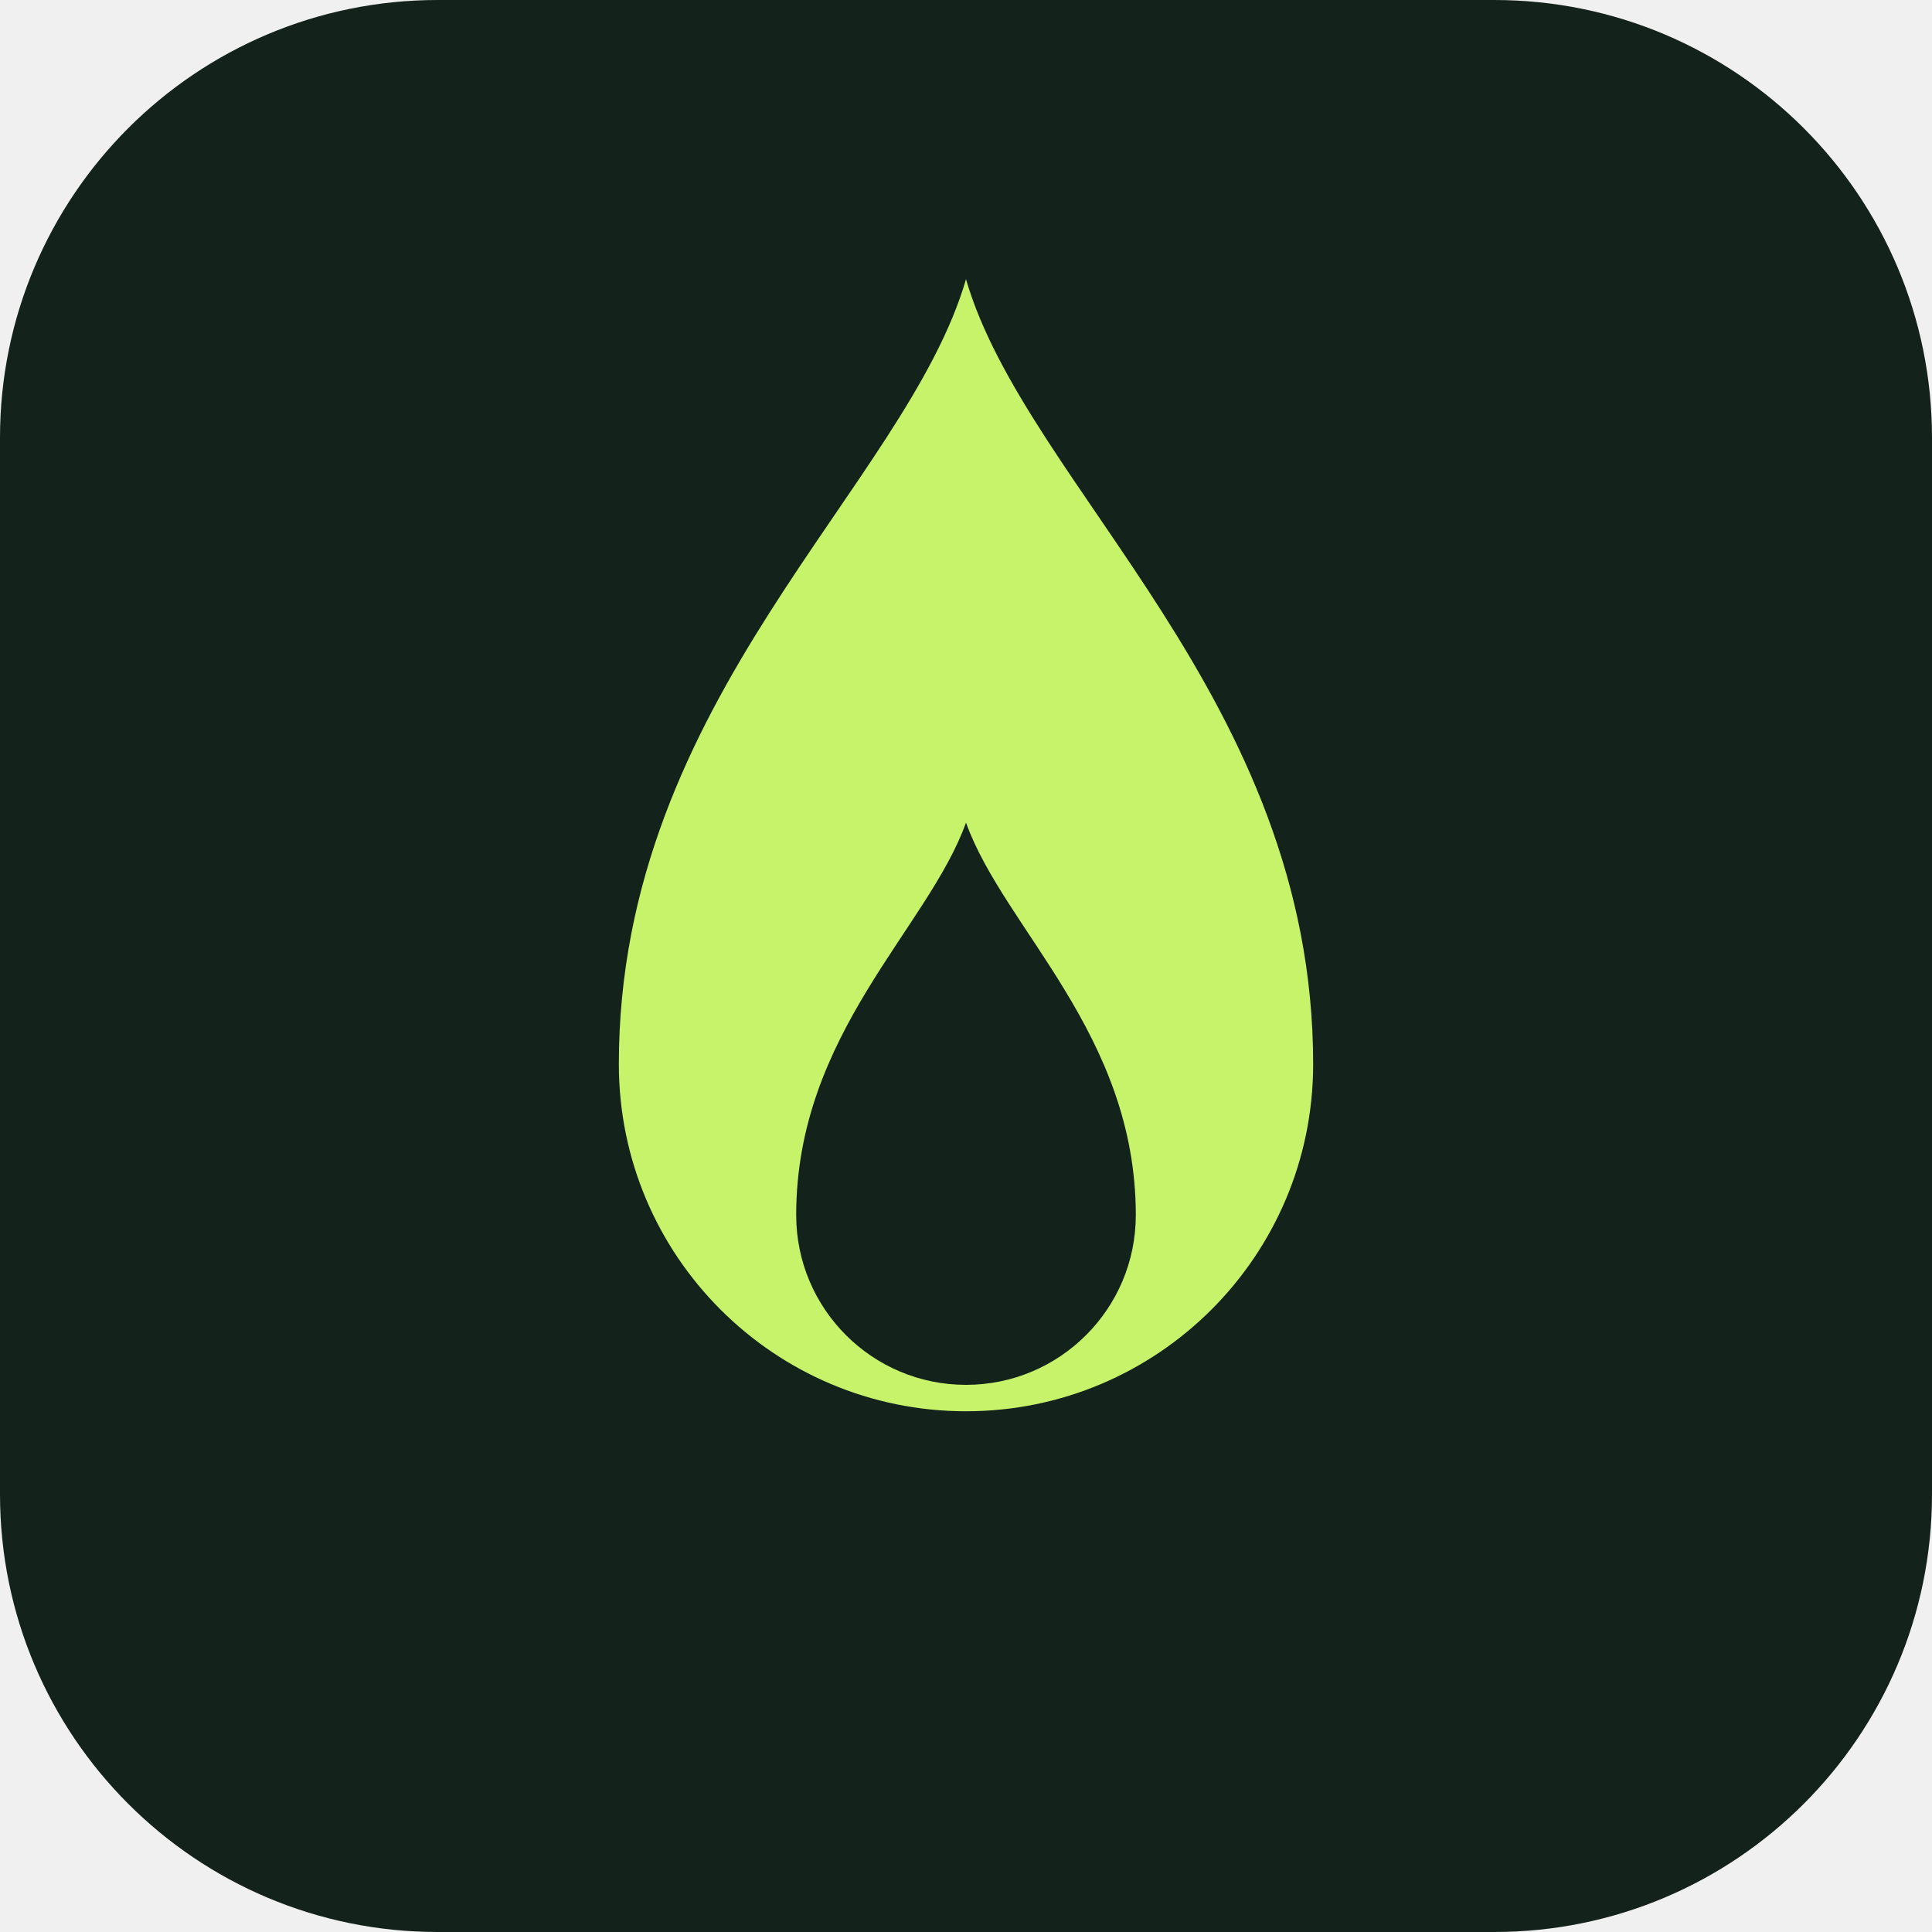
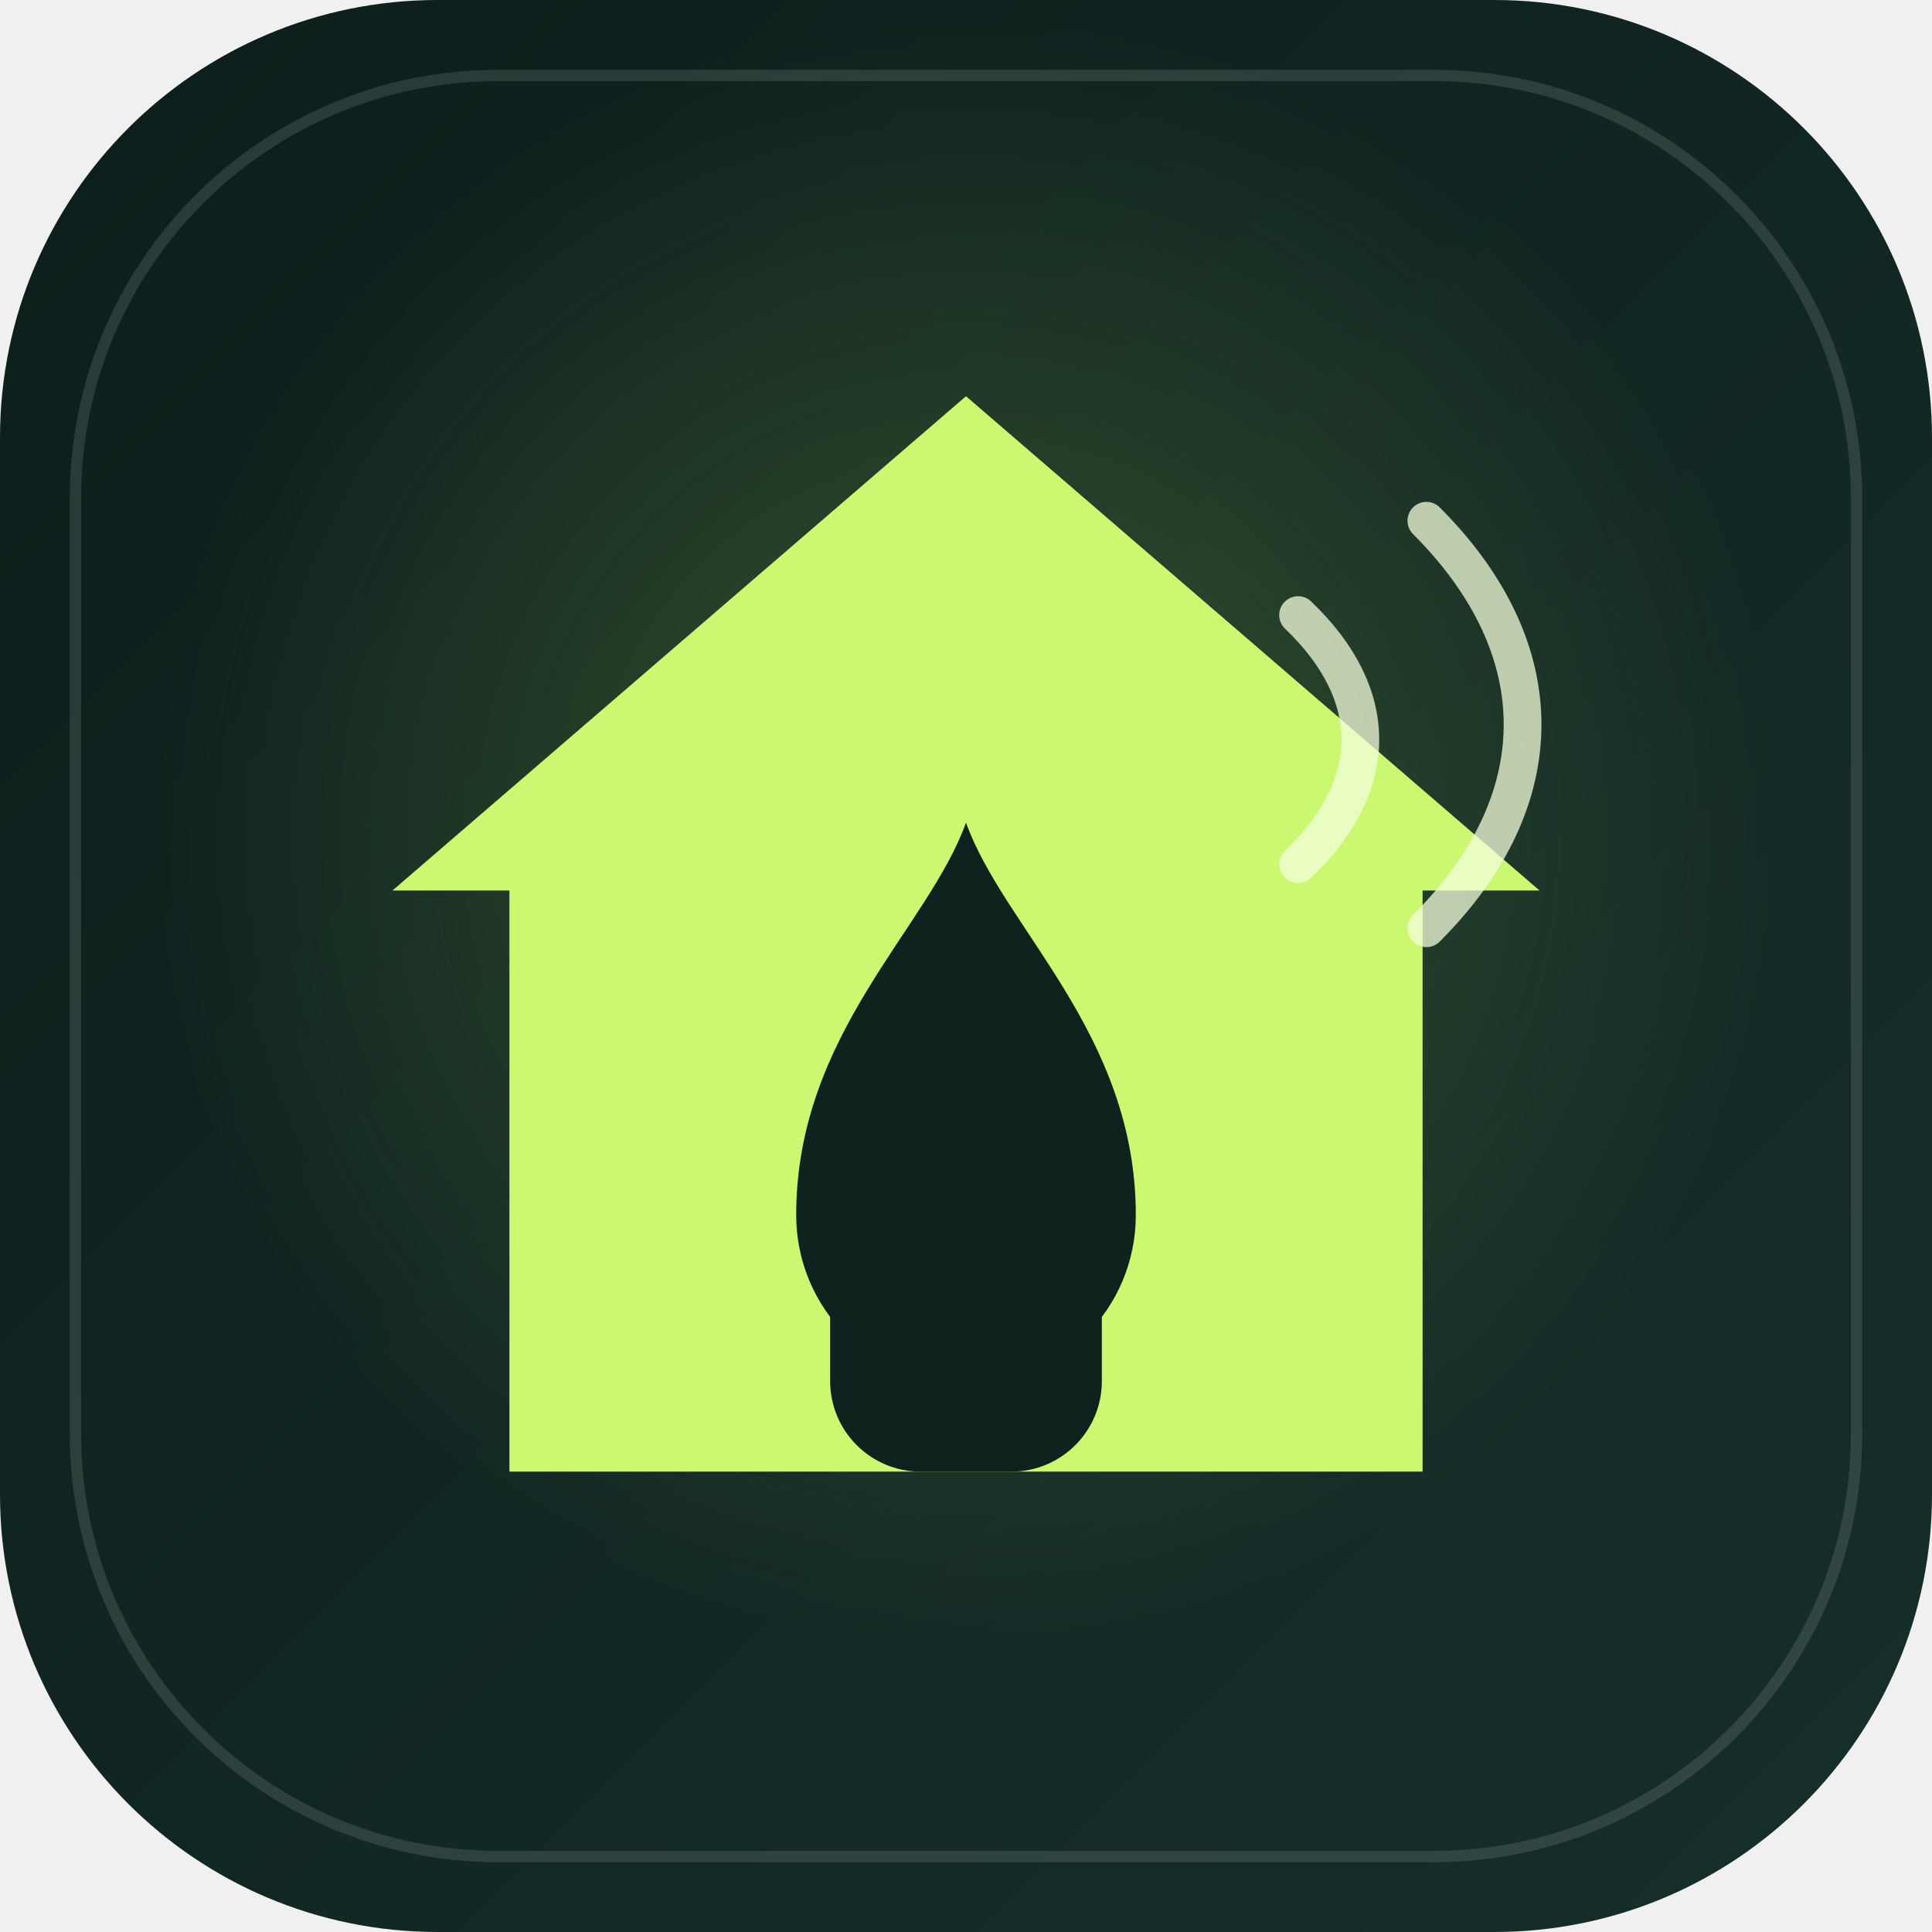
<svg xmlns="http://www.w3.org/2000/svg" viewBox="0 0 512 512">
-   <rect width="512" height="512" rx="116" fill="#14221c" />
-   <path d="M256 74c-16 55-92 111-92 208a92 92 0 0 0 184 0c0-97-76-153-92-208Z" fill="#c7f36b" />
-   <path d="M256 218c-10 28-45 56-45 104a45 45 0 0 0 90 0c0-48-35-76-45-104Z" fill="#14221c" />
+   <defs>
+     <linearGradient id="bg" x1="0" y1="0" x2="1" y2="1">
+       <stop stop-color="#0c1e1b" />
+       <stop offset="1" stop-color="#162f2b" />
+     </linearGradient>
+     <radialGradient id="glow">
+       <stop stop-color="#b5f45c" stop-opacity=".22" />
+       <stop offset="1" stop-color="#b5f45c" stop-opacity="0" />
+     </radialGradient>
+   </defs>
+   <rect width="512" height="512" rx="116" fill="url(#bg)" />
+   <circle cx="256" cy="220" r="220" fill="url(#glow)" />
+   <rect x="20" y="20" width="472" height="472" rx="112" fill="none" stroke="#ffffff" stroke-opacity=".12" stroke-width="3" />
+   <path d="M104 236 256 105l152 131h-31v154H135V236Z" fill="#caf870" />
+   <rect x="220" y="278" width="72" height="112" rx="24" fill="#0f221d" />
+   <path d="M256 218c-10 28-45 56-45 104a45 45 0 0 0 90 0c0-48-35-76-45-104Z" fill="#0f221d" />
+   <path d="M344 163c22 21 22 45 0 66m34-91c34 34 34 74 0 108" fill="none" stroke="#f4ffda" stroke-opacity=".75" stroke-width="10" stroke-linecap="round" />
</svg>
